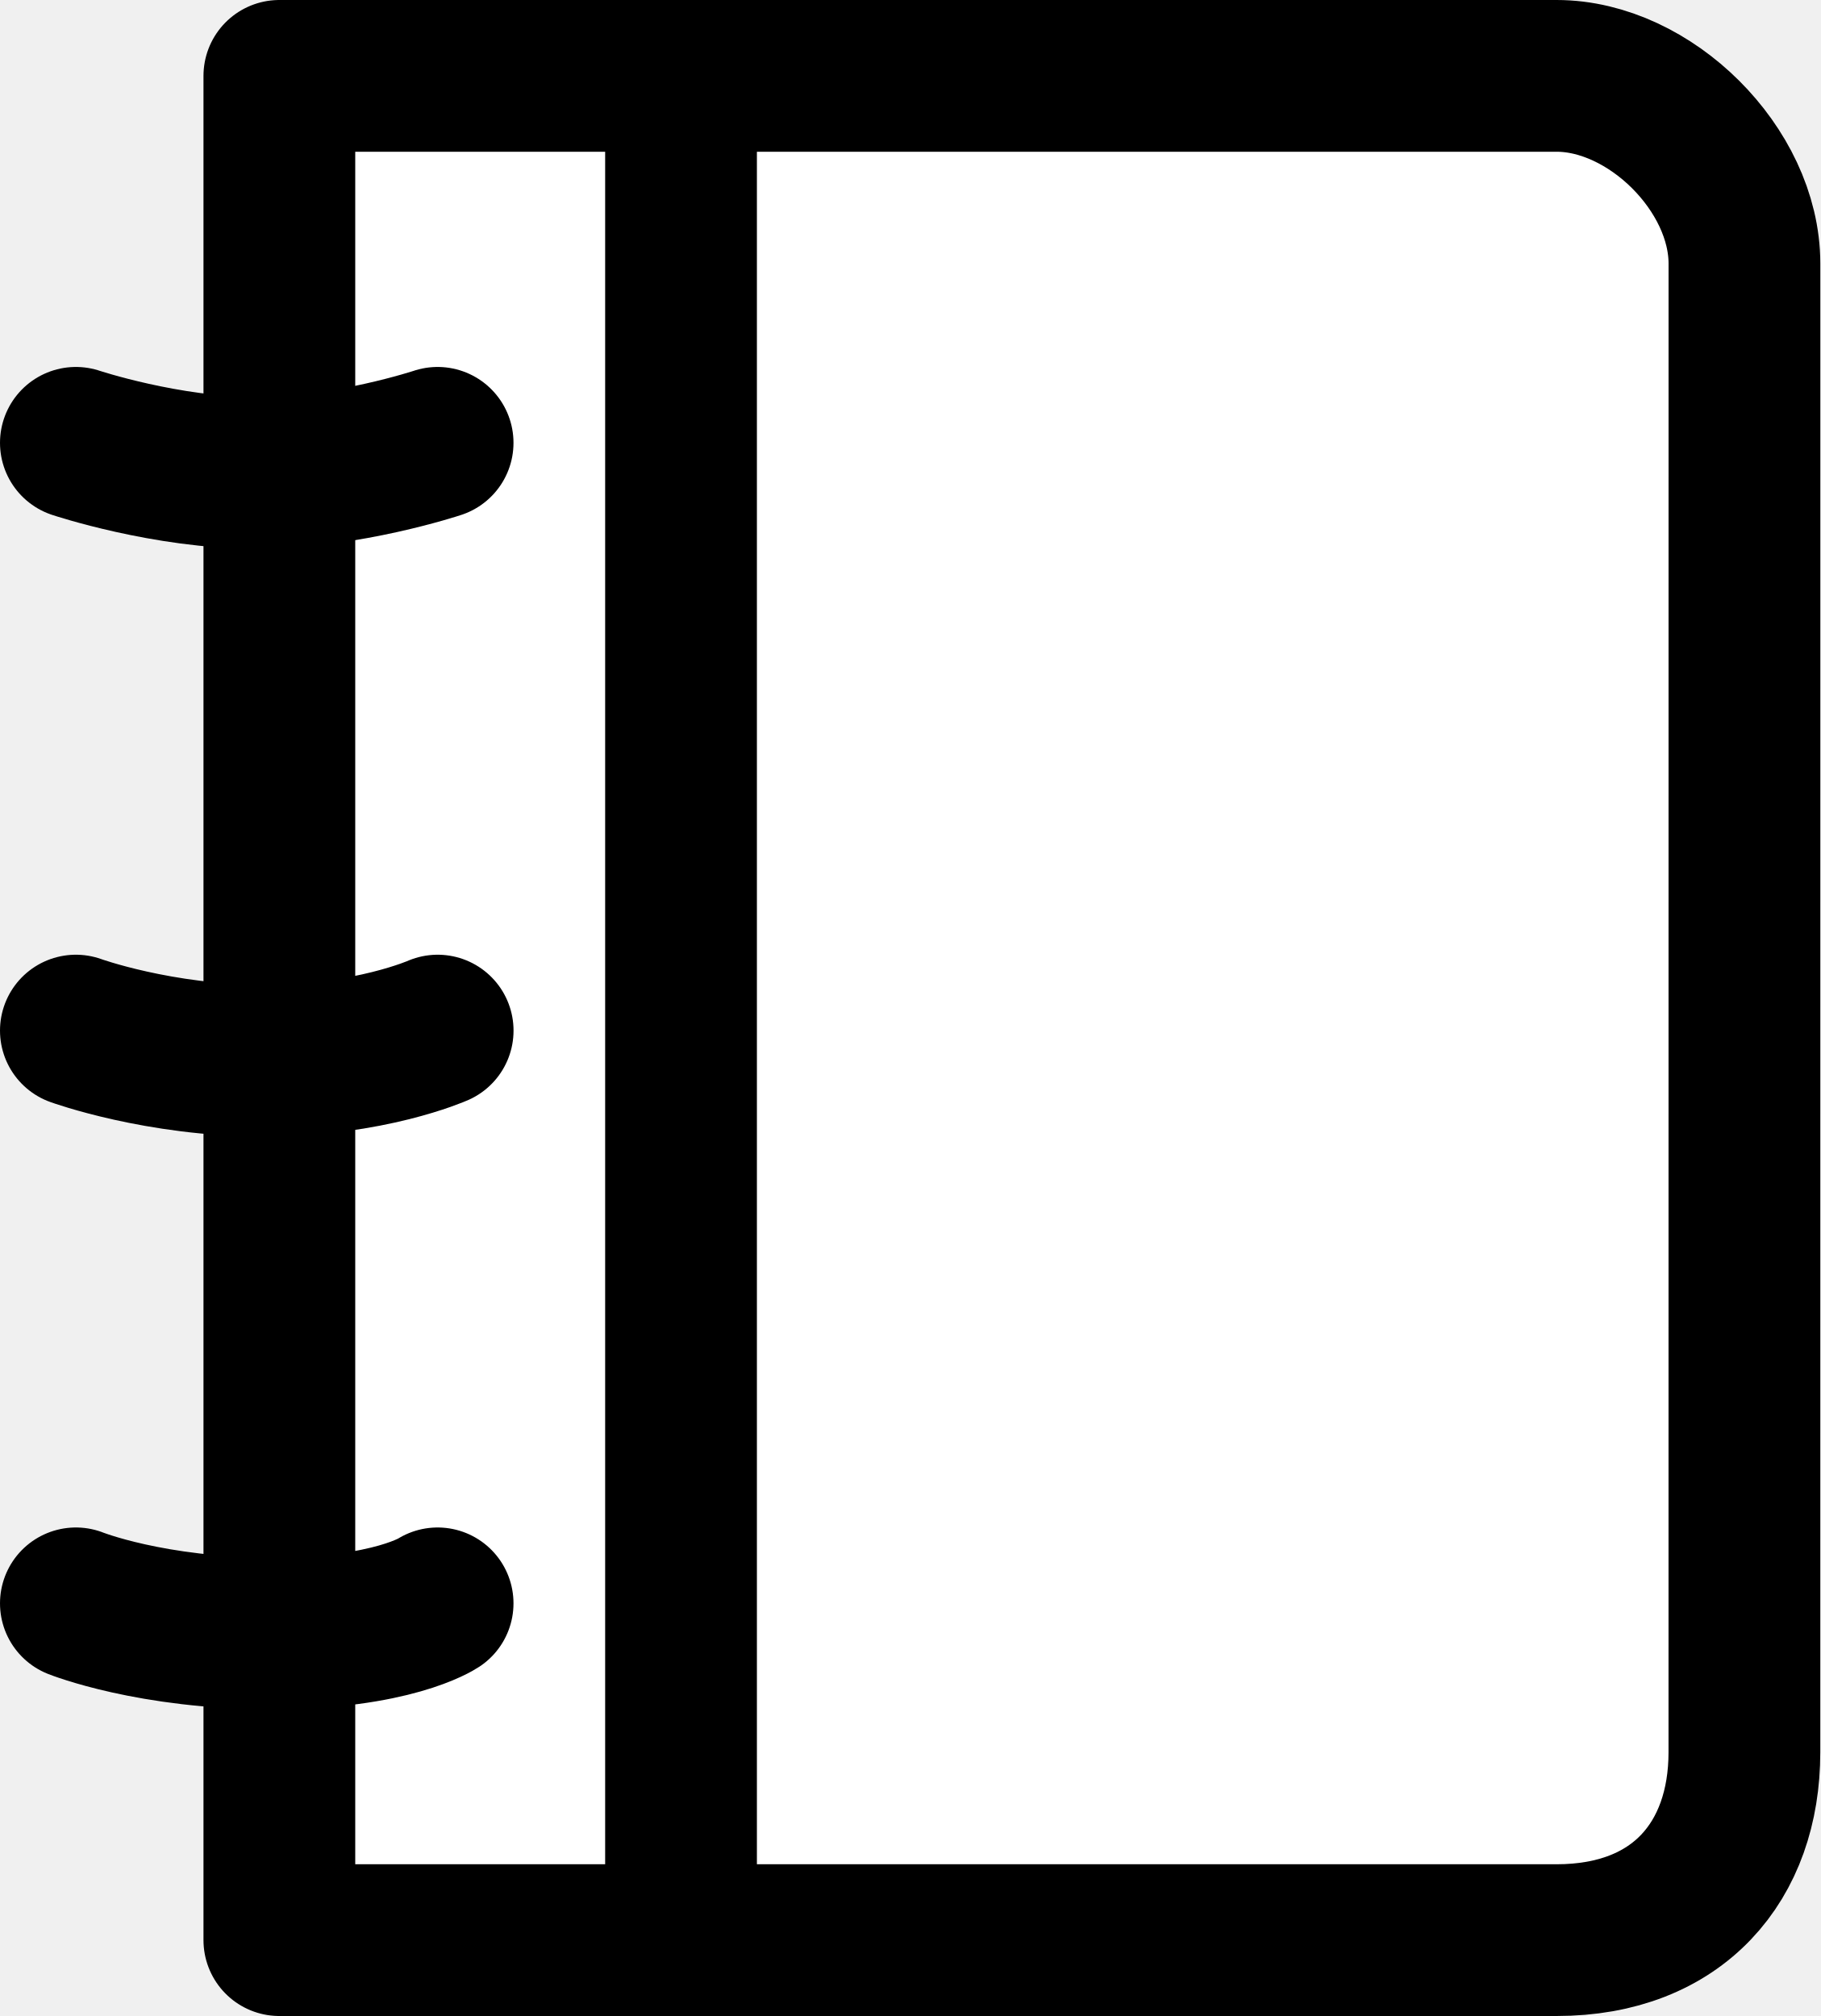
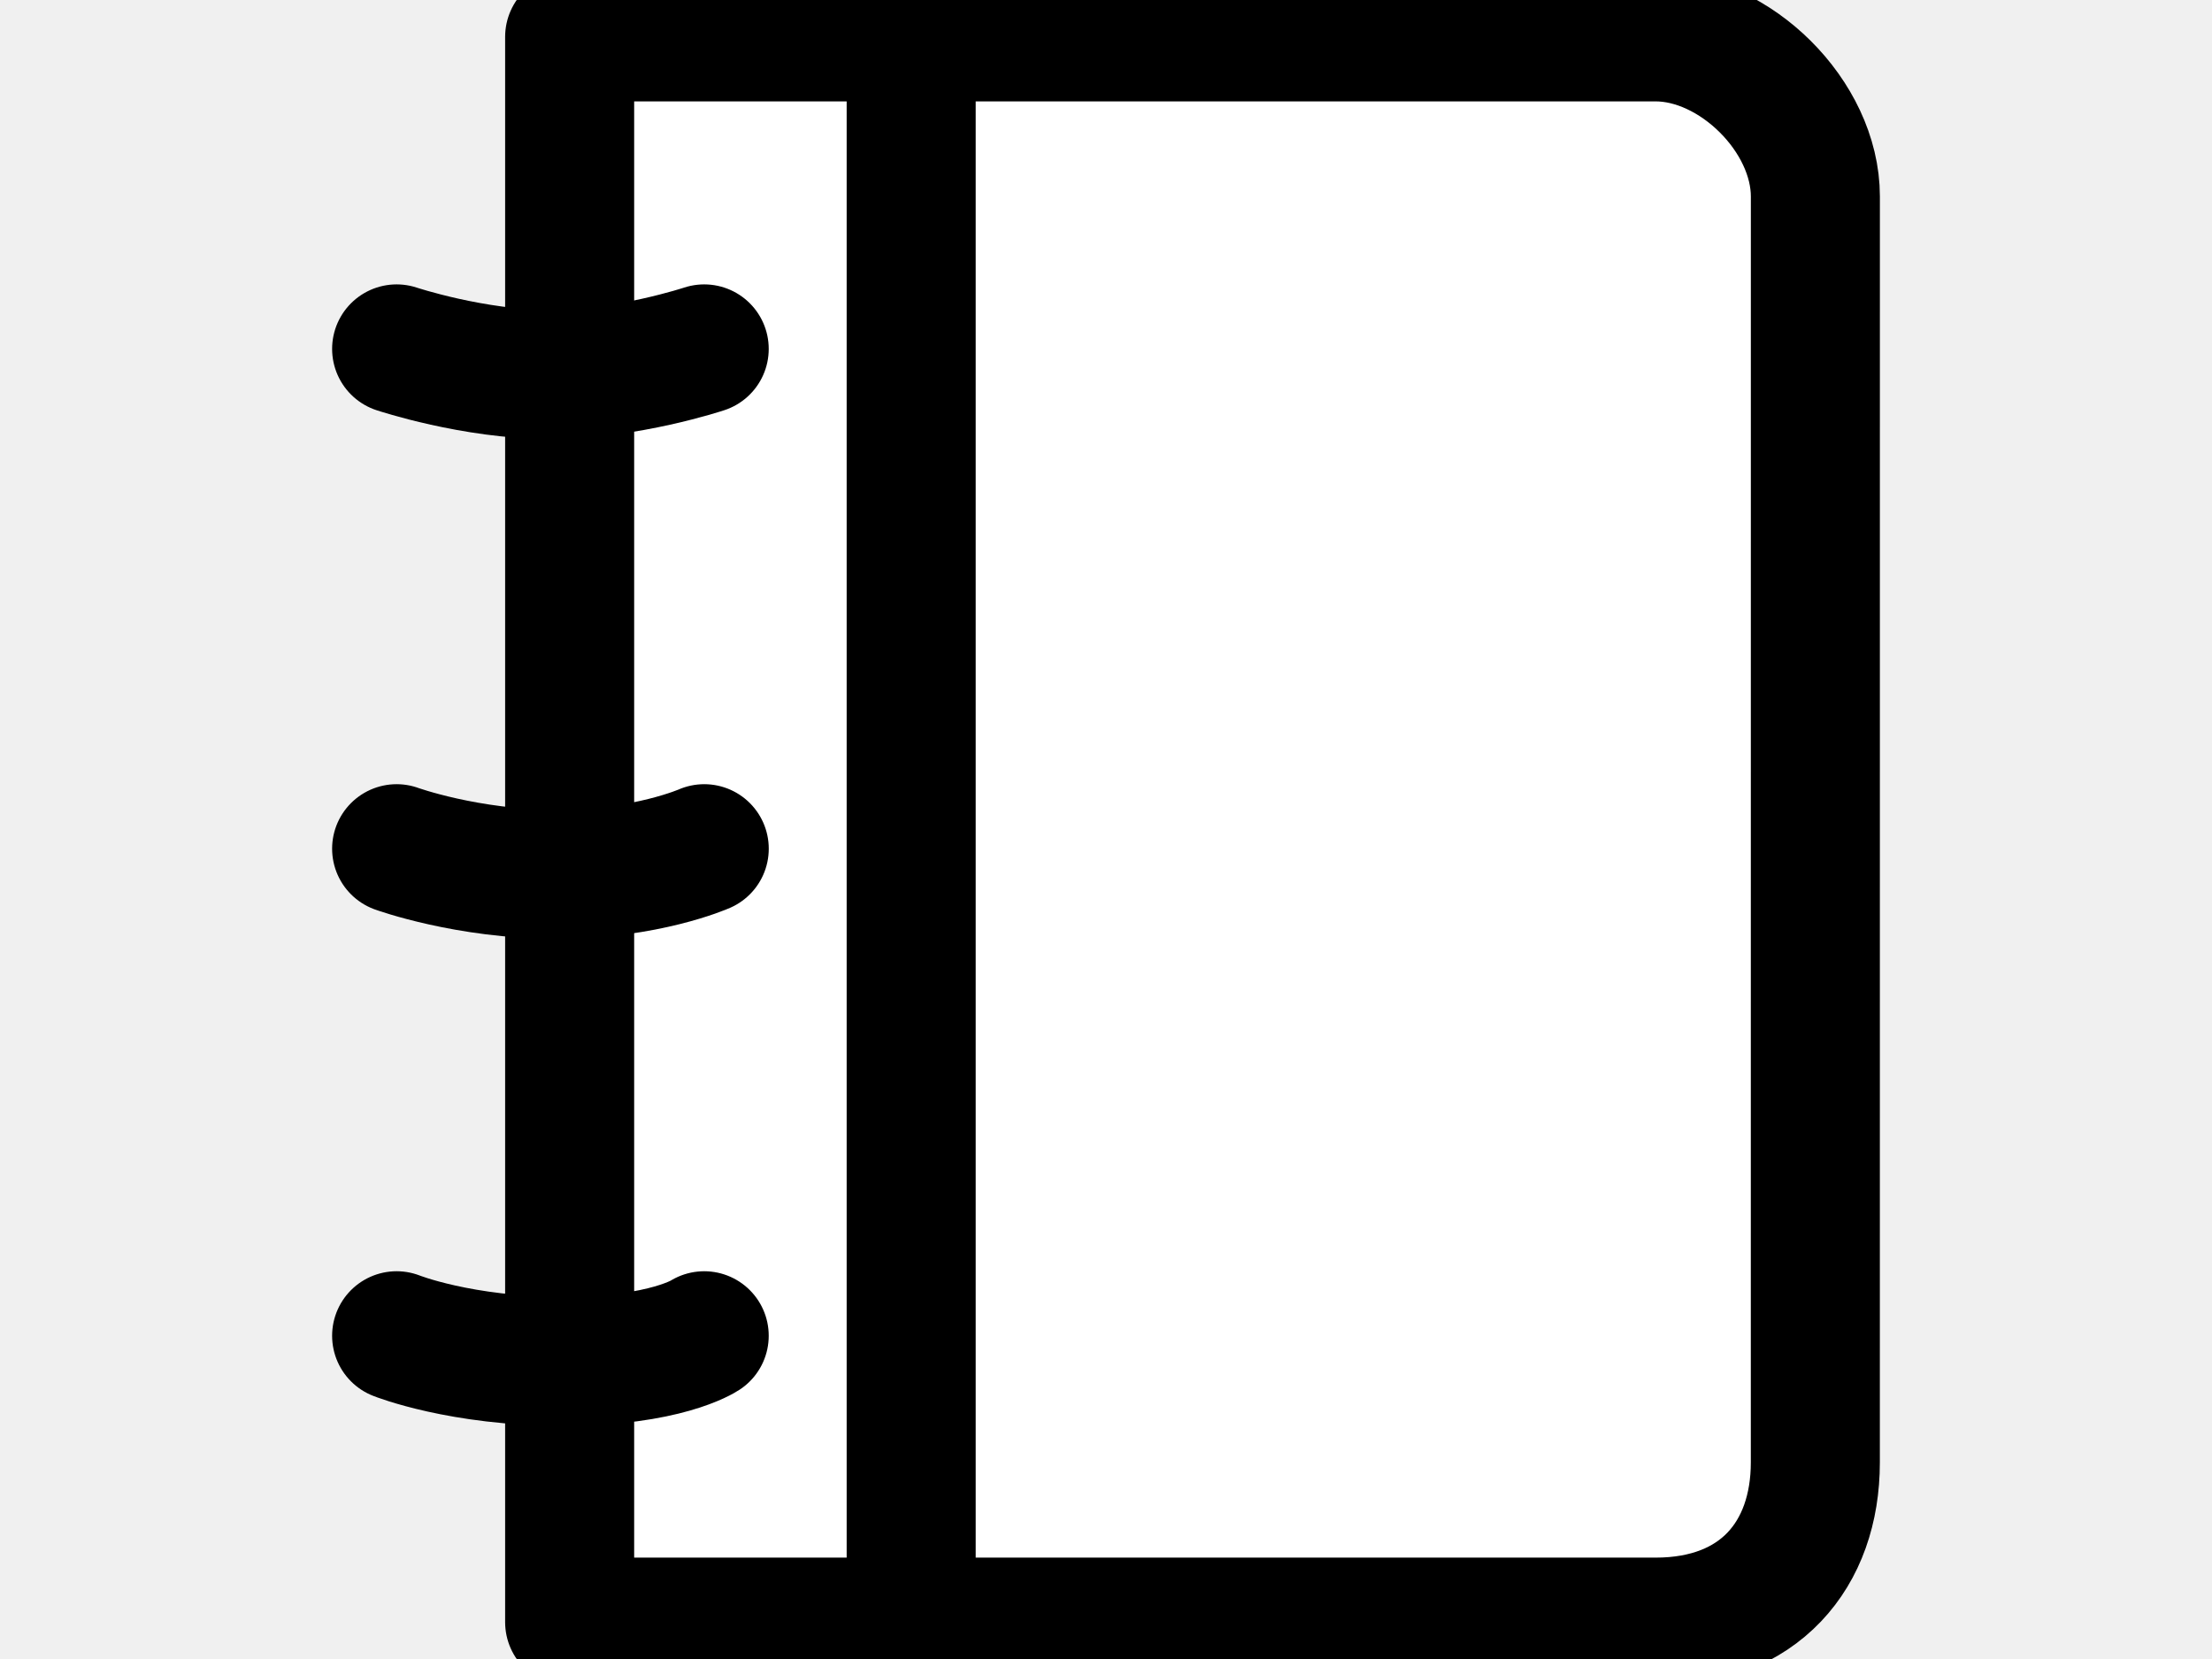
- <svg xmlns="http://www.w3.org/2000/svg" xmlns:xlink="http://www.w3.org/1999/xlink" version="1.0" width="41.983" height="46.5" id="svg2">
+ <svg xmlns="http://www.w3.org/2000/svg" xmlns:xlink="http://www.w3.org/1999/xlink" version="1.0" width="60" height="45" id="svg2">
  <defs id="defs5">
    <linearGradient id="linearGradient3166">
      <stop id="stop3168" style="stop-color:#ffffff;stop-opacity:1" offset="0" />
      <stop id="stop3170" style="stop-color:#ffff00;stop-opacity:1" offset="1" />
    </linearGradient>
    <linearGradient x1="0.943" y1="-31.67" x2="104.377" y2="20.434" id="linearGradient3172" xlink:href="#linearGradient3166" gradientUnits="userSpaceOnUse" gradientTransform="matrix(0.7083638,0,0,1.001256,0.1338084,32.63207)" />
  </defs>
-   <g transform="translate(-5.634,-4.25)" id="activity-journal" style="stroke:#000000;stroke-opacity:1;display:block">
+   <g transform="translate(3.3745,-5)" id="activity-journal" style="stroke:#000000;stroke-opacity:1;display:block">
    <path d="M 45.866,44.669 C 45.866,47.18 44.338,49 41.534,49 l -29.457,0 0,-43 29.458,0 c 2.15,0 4.332,2.154 4.332,4.33 l -10e-4,34.339 0,0 z" id="path2458" style="fill:#ffffff;stroke:#000000;stroke-width:3.5;stroke-linecap:round;stroke-linejoin:round;stroke-opacity:1" />
    <line id="line2460" y2="48.881" y1="6.121" x2="21.341" x1="21.341" style="fill:none;stroke:#000000;stroke-width:3.5;stroke-linecap:round;stroke-linejoin:round;stroke-opacity:1" />
    <path d="m 7.384,14.464 c 0,0 2.084,0.695 4.17,0.695 2.086,0 4.173,-0.695 4.173,-0.695" id="path2462" style="fill:none;stroke:#000000;stroke-width:3.5;stroke-linecap:round;stroke-linejoin:round;stroke-opacity:1" />
    <path d="m 7.384,28.021 c 0,0 1.912,0.695 4.345,0.695 2.433,0 3.999,-0.695 3.999,-0.695" id="path2464" style="fill:none;stroke:#000000;stroke-width:3.5;stroke-linecap:round;stroke-linejoin:round;stroke-opacity:1" />
    <path d="m 7.384,41.232 c 0,0 1.736,0.695 4.518,0.695 2.781,0 3.825,-0.695 3.825,-0.695" id="path2466" style="fill:none;stroke:#000000;stroke-width:3.5;stroke-linecap:round;stroke-linejoin:round;stroke-opacity:1" />
  </g>
</svg>
